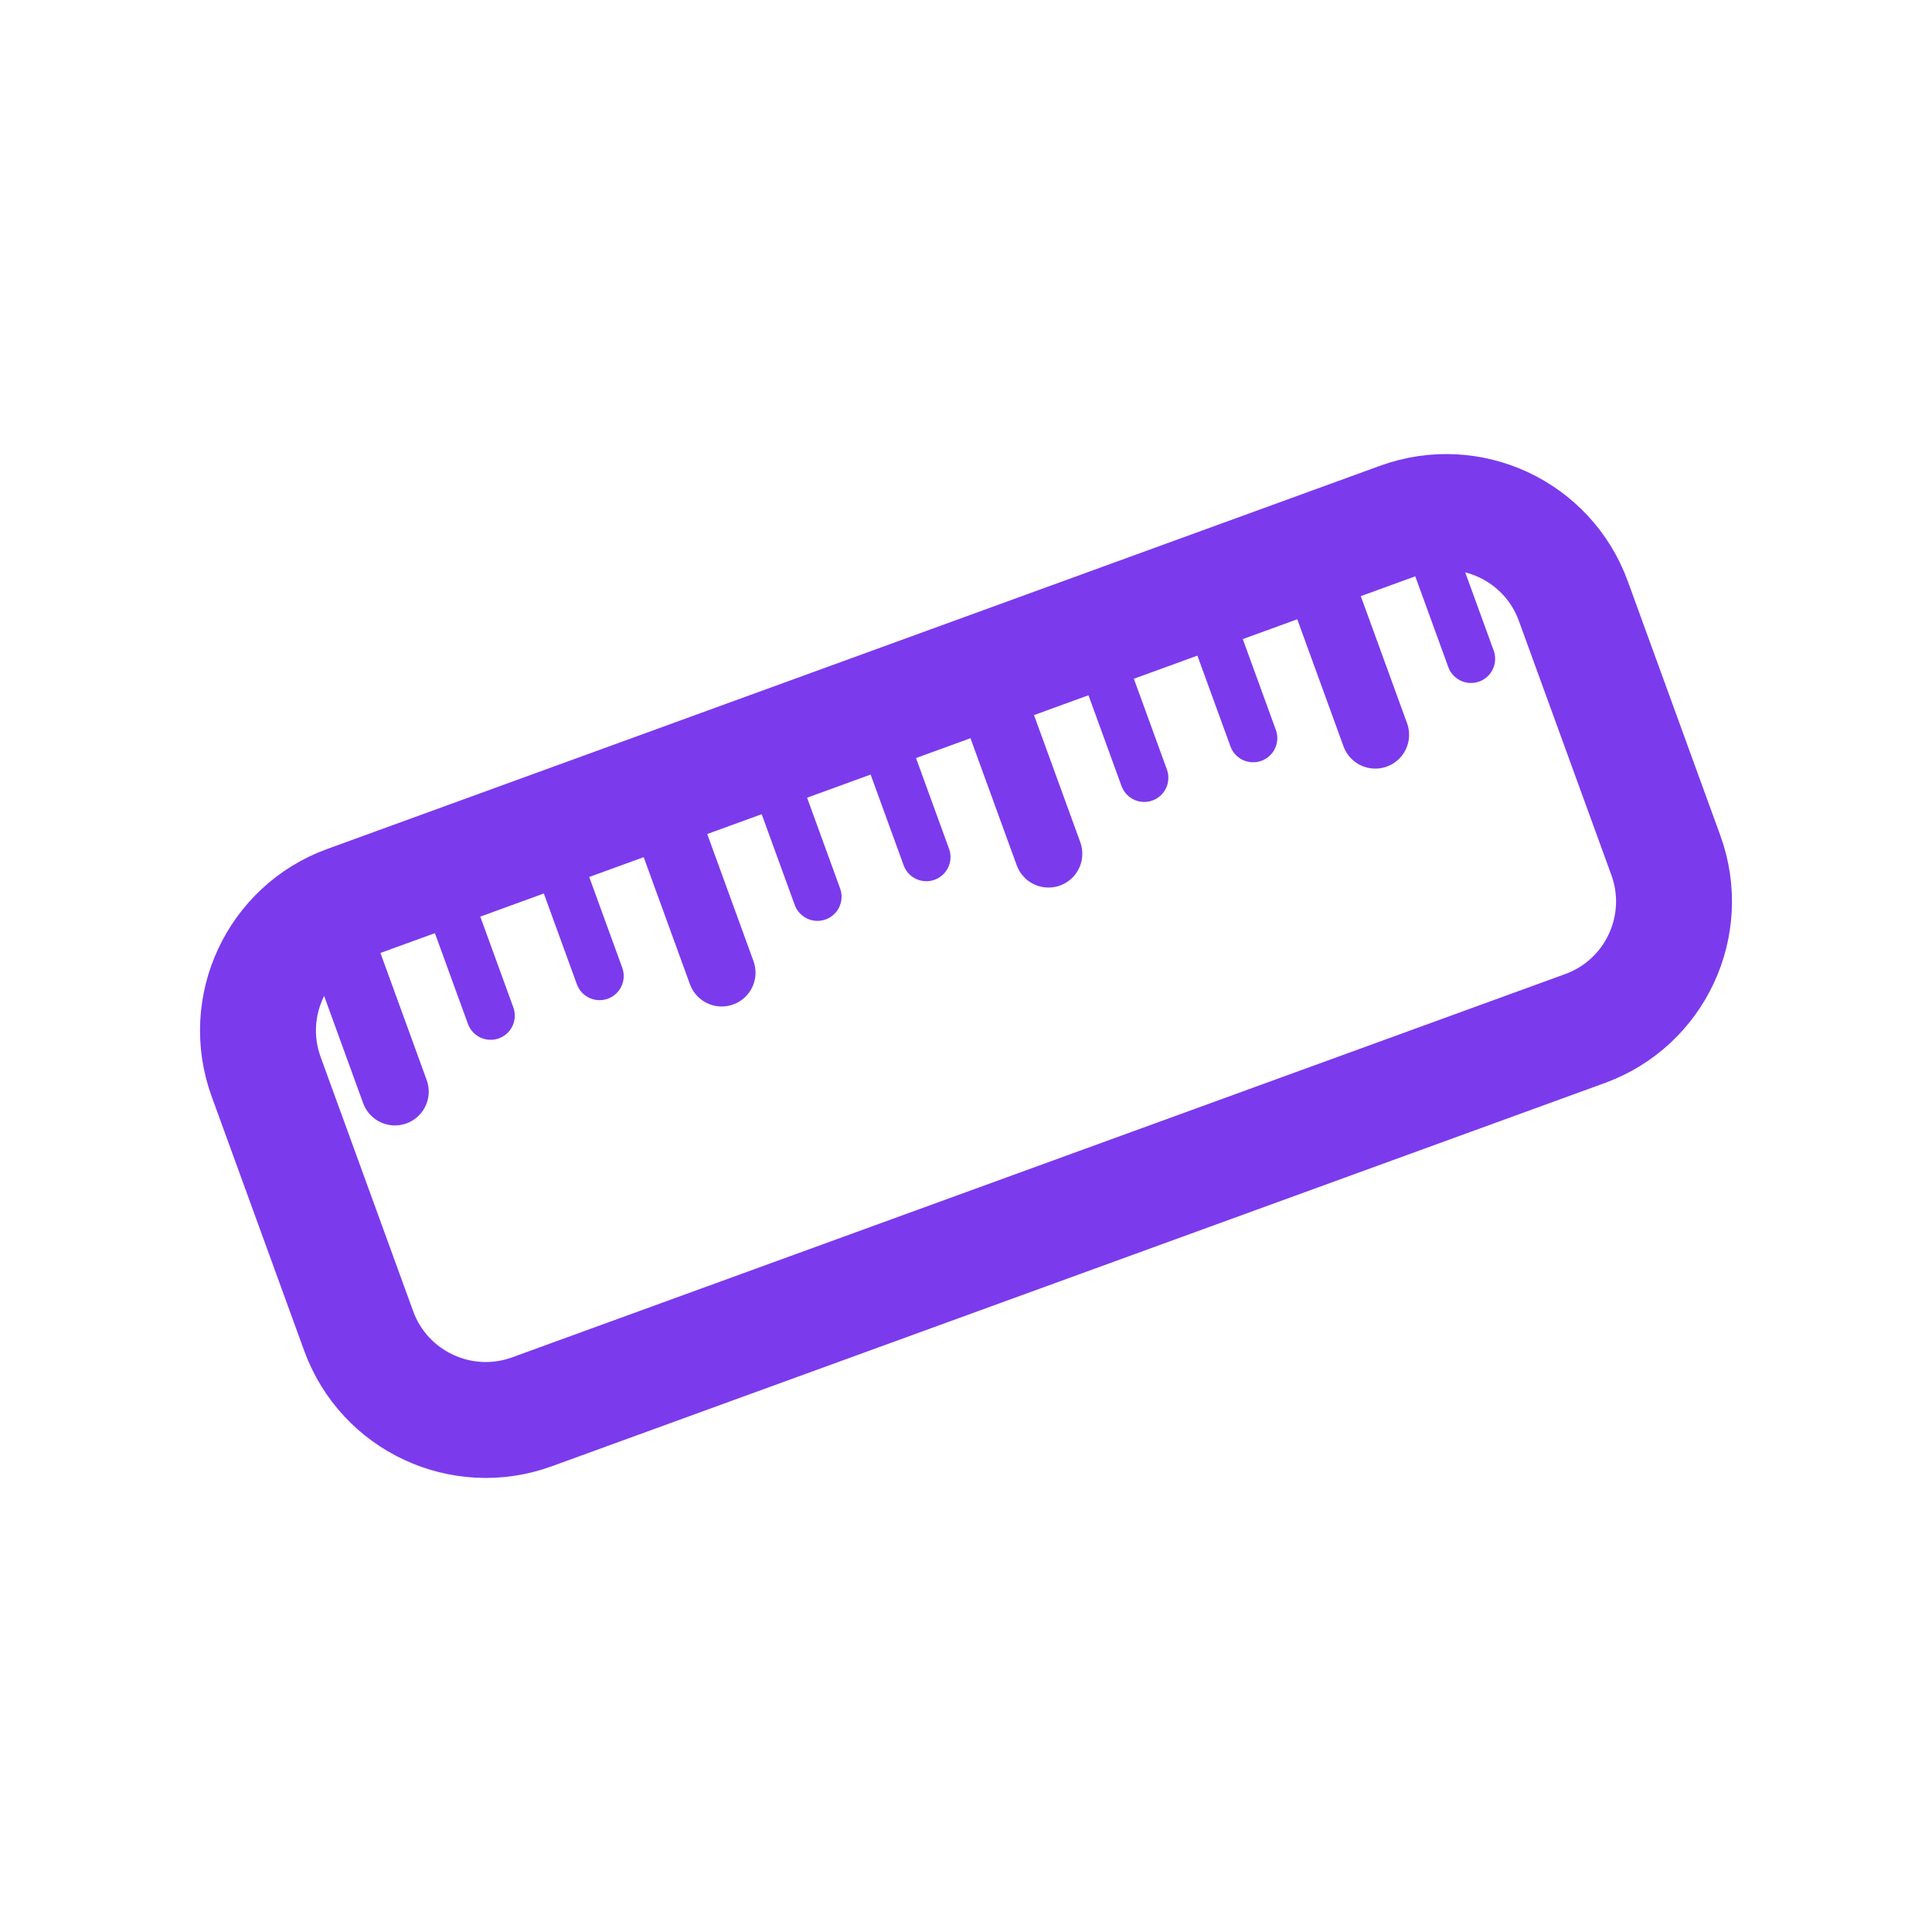
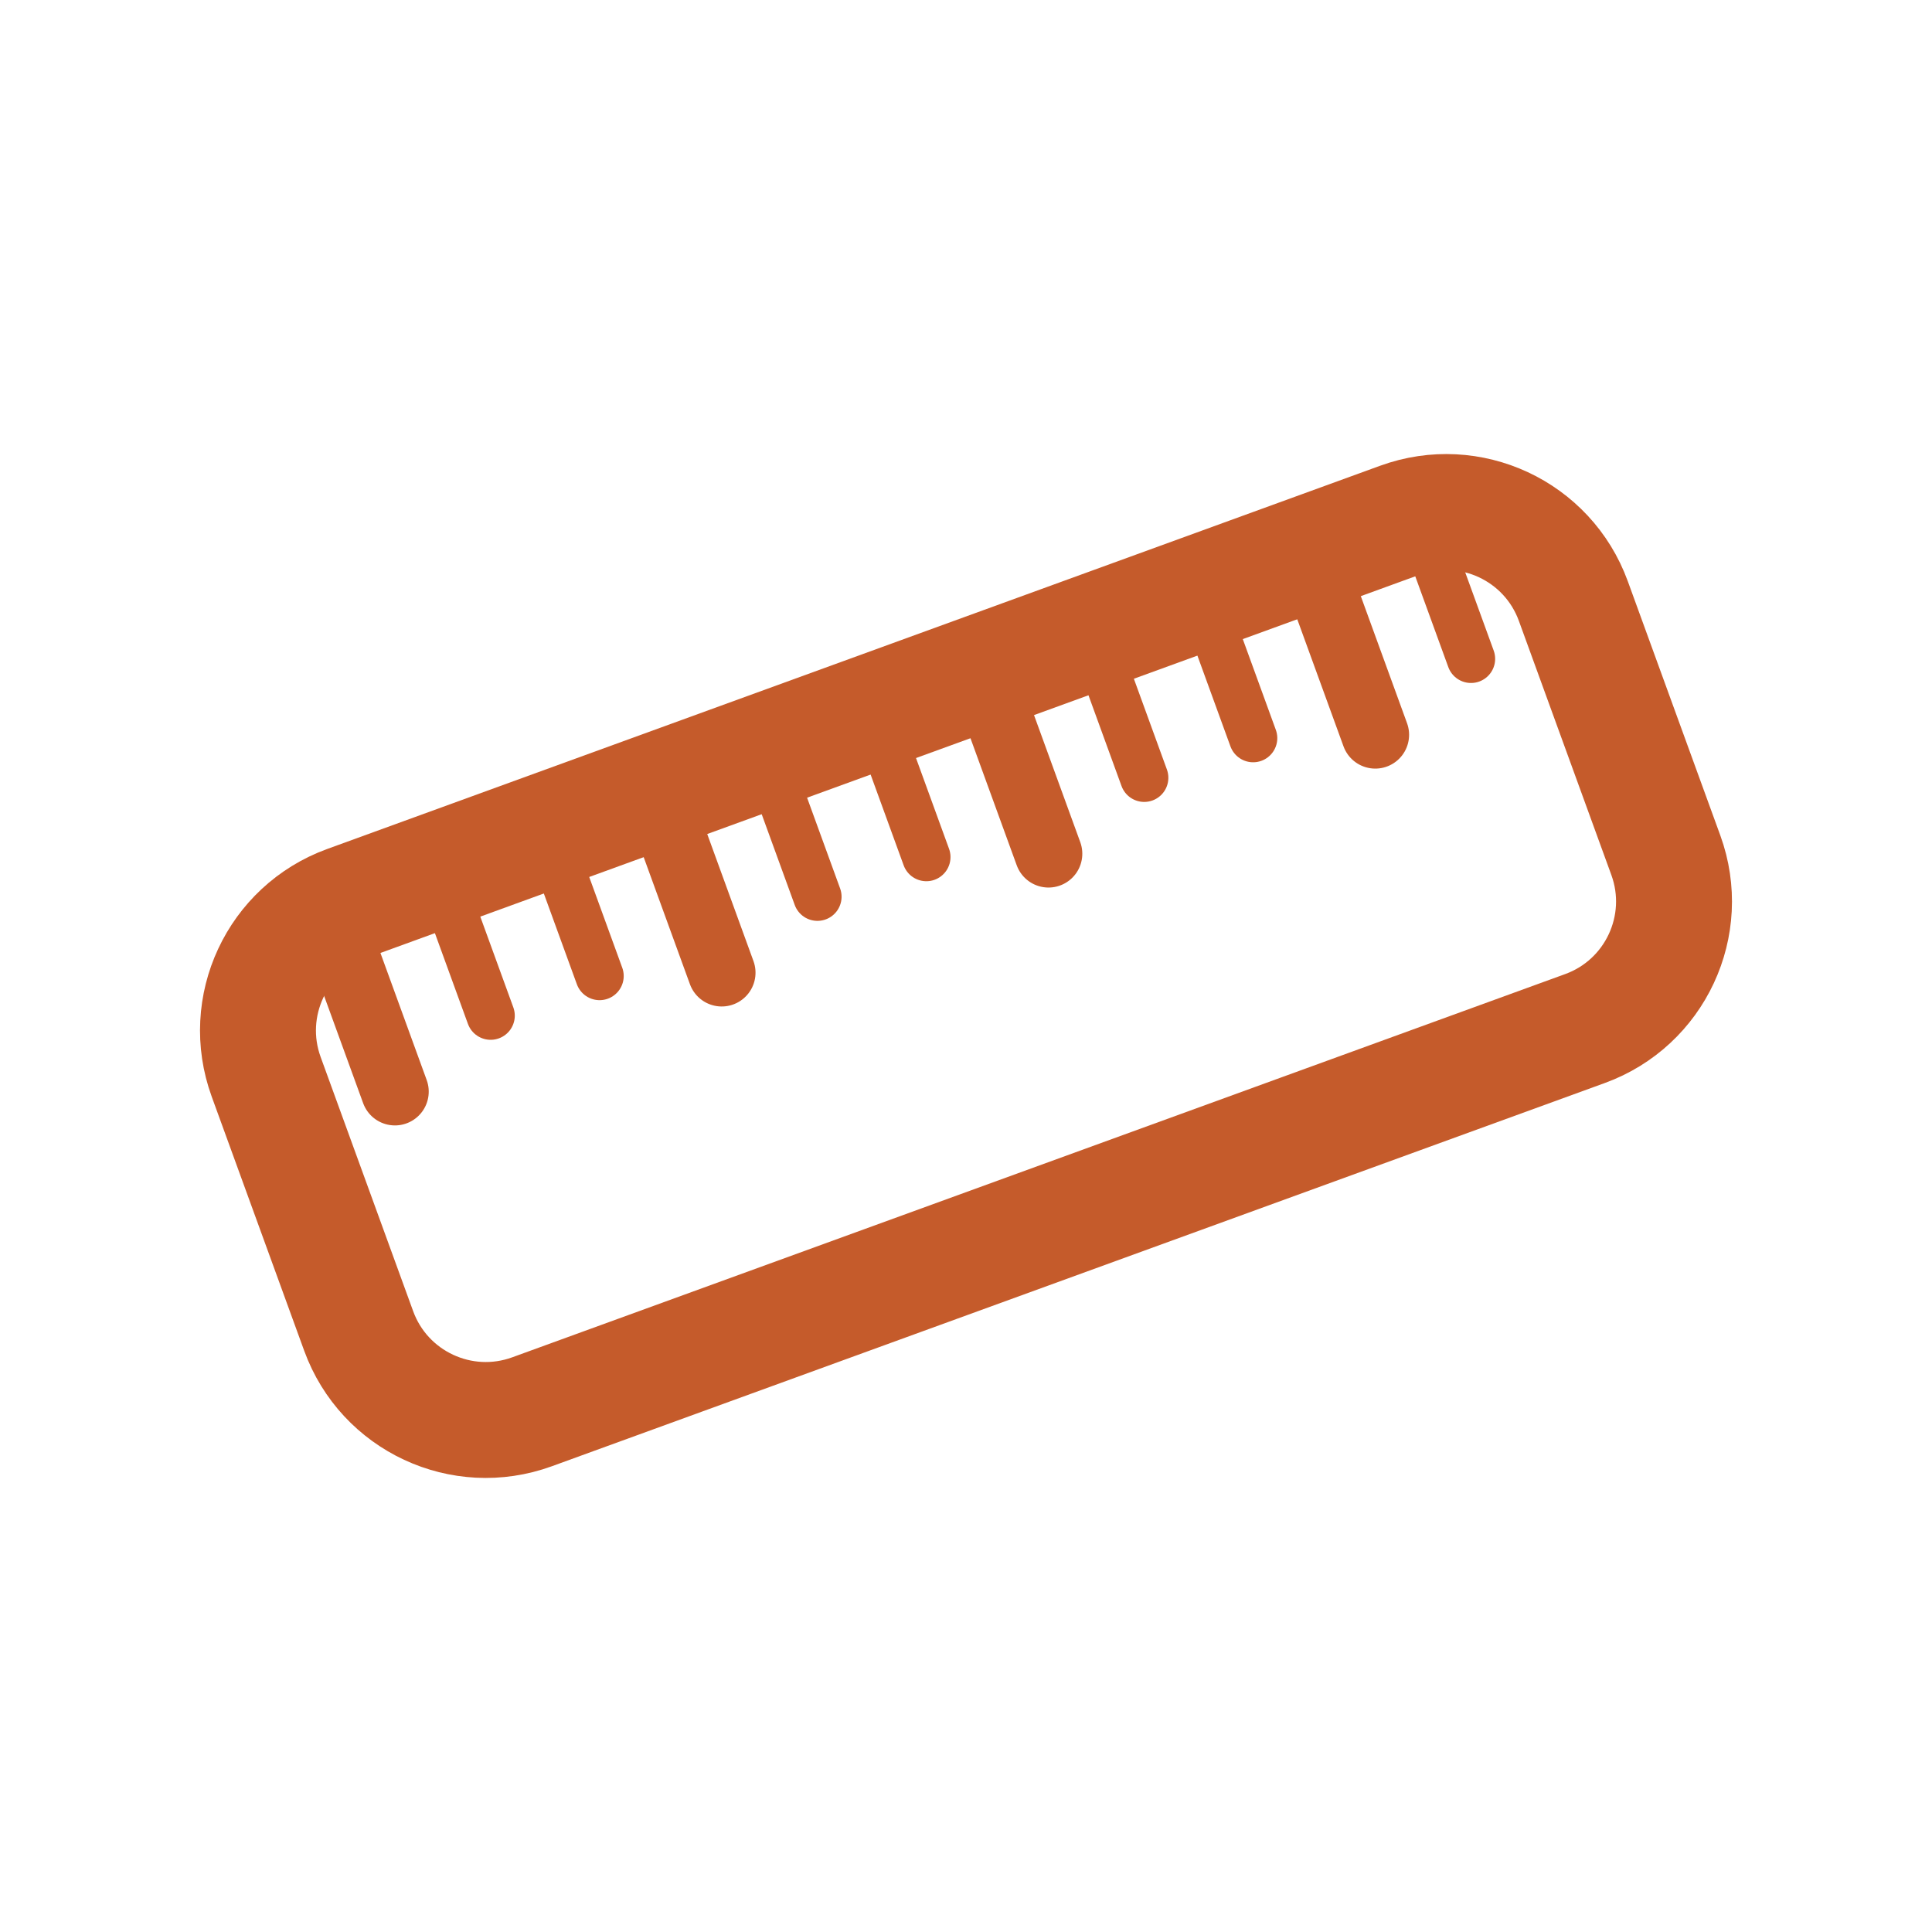
<svg xmlns="http://www.w3.org/2000/svg" viewBox="0 0 200 200">
  <defs>
    <style>
-       .stroke { stroke: #7C3AED; fill: none; stroke-width: 12; stroke-linecap: round; stroke-linejoin: round; }
-       .tick   { stroke: #7C3AED; stroke-linecap: round; }
+       .stroke { stroke: #C55B2B; fill: none; stroke-width: 12; stroke-linecap: round; stroke-linejoin: round; }
+       .tick   { stroke: #C55B2B; stroke-linecap: round; }
      .minor  { stroke-width: 5; }
      .major  { stroke-width: 7; }
    </style>
  </defs>
  <g transform="translate(100,100) rotate(-20) translate(-100,-100)">
    <rect x="28" y="72" width="144" height="56" rx="14" class="stroke" />
    <g>
      <line x1="40" y1="78" x2="40" y2="92" class="tick major" />
      <line x1="52" y1="78" x2="52" y2="88" class="tick minor" />
      <line x1="64" y1="78" x2="64" y2="88" class="tick minor" />
      <line x1="76" y1="78" x2="76" y2="92" class="tick major" />
      <line x1="88" y1="78" x2="88" y2="88" class="tick minor" />
      <line x1="100" y1="78" x2="100" y2="88" class="tick minor" />
      <line x1="112" y1="78" x2="112" y2="92" class="tick major" />
      <line x1="124" y1="78" x2="124" y2="88" class="tick minor" />
      <line x1="136" y1="78" x2="136" y2="88" class="tick minor" />
      <line x1="148" y1="78" x2="148" y2="92" class="tick major" />
      <line x1="160" y1="78" x2="160" y2="88" class="tick minor" />
    </g>
  </g>
</svg>
